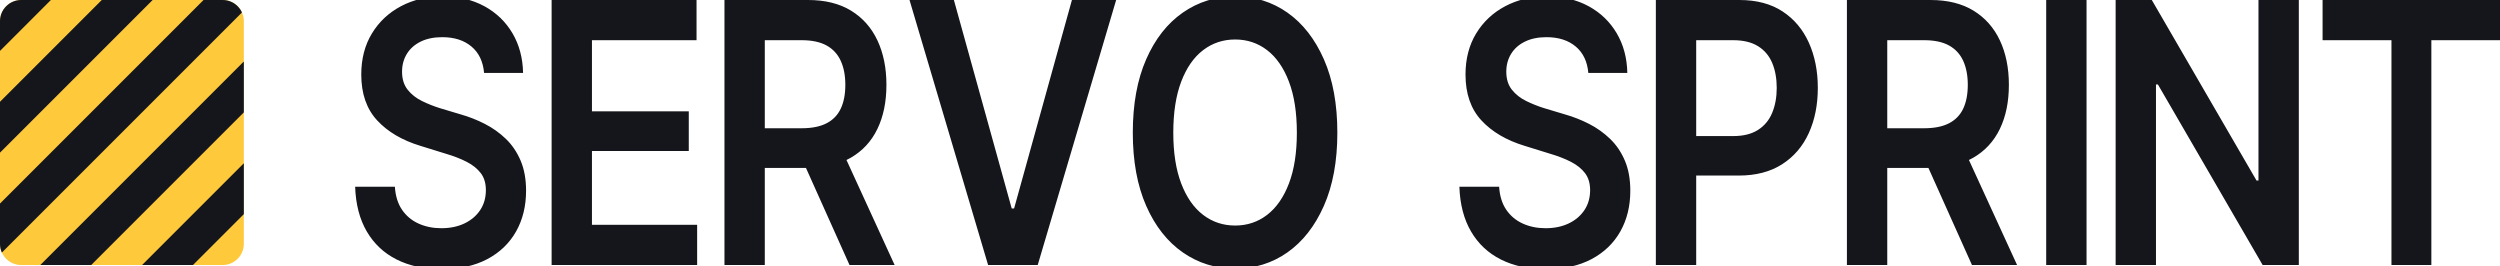
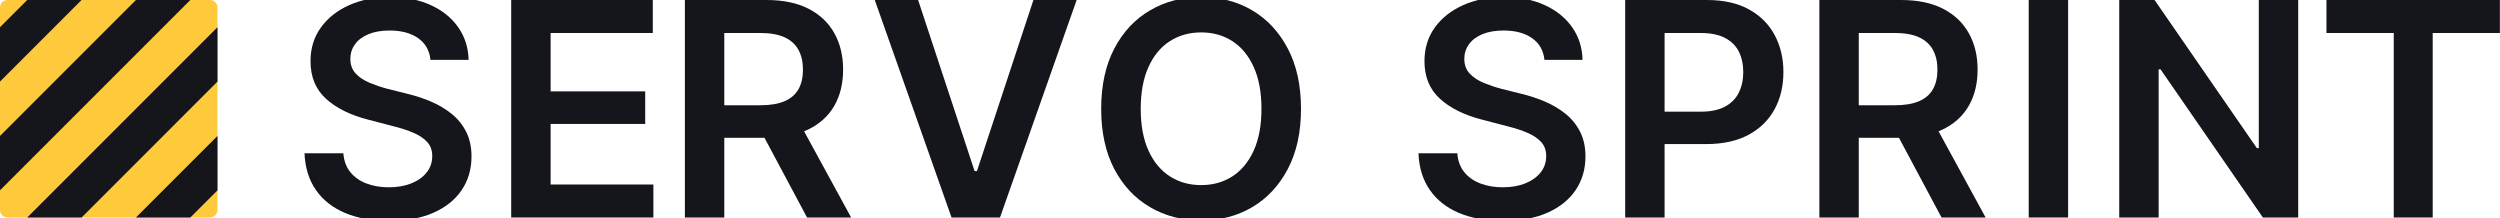
- <svg xmlns="http://www.w3.org/2000/svg" viewBox="0 0 14055 1490" role="img" aria-label="Servo Sprint">
-   <clipPath id="ssT">
-     <rect x="0" y="0" width="1370.8" height="1490.0" rx="119.2" />
-   </clipPath>
-   <g clip-path="url(#ssT)">
-     <rect width="1370.8" height="1490.0" fill="#FFC93C" />
-     <path d="M-1490.0 1490.0 L-1203.9 1490.0 L286.1 0 L0.0 0 Z" fill="#14161B" />
-     <path d="M-917.8 1490.0 L-631.8 1490.0 L858.2 0 L572.2 0 Z" fill="#14161B" />
-     <path d="M-345.7 1490.0 L-59.6 1490.0 L1430.4 0 L1144.3 0 Z" fill="#14161B" />
-     <path d="M226.5 1490.0 L512.6 1490.0 L2002.6 0 L1716.5 0 Z" fill="#14161B" />
-     <path d="M798.6 1490.0 L1084.7 1490.0 L2574.7 0 L2288.6 0 Z" fill="#14161B" />
-     <path d="M1370.8 1490.0 L1656.9 1490.0 L3146.9 0 L2860.8 0 Z" fill="#14161B" />
+ <svg xmlns="http://www.w3.org/2000/svg" viewBox="0 0 1149.4 100" role="img" aria-label="Servo Sprint">
+   <g id="ss-tile">
+     <clipPath id="ssT">
+       <rect x="0.00" y="0.00" width="100.00" height="100.00" rx="3.50" />
+     </clipPath>
+     <g clip-path="url(#ssT)">
+       <rect x="0.00" y="0.00" width="100.00" height="100.00" fill="#FFC93C" />
+       <path fill="#14161B" d="M-185.50 -2.00L-160.50 -2.00L-264.50 102.00L-289.50 102.00ZM-135.50 -2.00L-110.50 -2.00L-214.50 102.00L-239.50 102.00ZM-85.50 -2.00L-60.50 -2.00L-164.50 102.00L-189.50 102.00ZM-35.50 -2.00L-10.50 -2.00L-114.50 102.00L-139.50 102.00ZM14.50 -2.00L39.50 -2.00L-64.50 102.00L-89.50 102.00ZM64.50 -2.00L89.50 -2.00L-14.50 102.00L-39.50 102.00ZM114.50 -2.00L139.50 -2.00L35.50 102.00L10.50 102.00ZM164.50 -2.00L189.50 -2.00L85.50 102.00L60.50 102.00ZM214.50 -2.00L239.50 -2.00L135.50 102.00L110.50 102.00ZM264.50 -2.00L289.50 -2.00L185.50 102.00L160.50 102.00ZM314.50 -2.00L339.50 -2.00L235.50 102.00L210.50 102.00ZM364.50 -2.00L389.50 -2.00L285.50 102.00L260.50 102.00ZM414.50 -2.00L439.50 -2.00L335.50 102.00L310.50 102.00Z" />
+     </g>
  </g>
-   <path fill="#14161B" d="M2483.8 1513Q2337.64 1513 2230.12 1459.0Q2122.6 1405 2062.12 1301.5Q2001.64 1198 1996.6 1050H2220.04Q2225.08 1128 2260.36 1179.5Q2295.64 1231 2353.18 1257.0Q2410.72 1283 2481.28 1283Q2555.2 1283 2611.48 1256.0Q2667.76 1229 2699.68 1181.0Q2731.6 1133 2731.6 1069Q2731.6 1011 2703.04 973.5Q2674.48 936 2624.08 910.0Q2573.68 884 2505.64 864L2363.68 820Q2209.12 773 2120.08 676.5Q2031.04 580 2031.04 419Q2031.04 287 2090.68 188.5Q2150.32 90 2254.06 35.0Q2357.8 -20 2488.84 -20Q2622.4 -20 2723.2 35.0Q2824.0 90 2881.12 187.0Q2938.24 284 2940.76 410H2721.52Q2713.12 314 2650.54 261.5Q2587.96 209 2486.32 209Q2415.76 209 2364.94 234.0Q2314.12 259 2287.24 303.0Q2260.36 347 2260.36 403Q2260.36 465 2291.86 504.5Q2323.36 544 2372.5 568.0Q2421.64 592 2472.88 608L2589.64 643Q2660.2 663 2725.72 696.5Q2791.24 730 2843.74 780.5Q2896.24 831 2926.9 903.0Q2957.56 975 2957.56 1072Q2957.56 1202 2901.28 1301.5Q2845.0 1401 2739.16 1457.0Q2633.32 1513 2483.8 1513Z M3101.16 1490V0H3915.96V226H3327.96V626H3872.28V849H3327.96V1264H3919.32V1490Z M4072.92 1490V0H4542.48Q4686.96 0 4784.82 60.0Q4882.68 120 4933.08 227.5Q4983.48 335 4983.48 477Q4983.48 620 4932.66 725.0Q4881.84 830 4782.72 887.0Q4683.6 944 4539.12 944H4205.64V721H4508.04Q4592.88 721 4647.06 693.0Q4701.24 665 4726.86 610.5Q4752.48 556 4752.48 477Q4752.48 398 4726.44 341.5Q4700.4 285 4646.64 255.5Q4592.88 226 4507.2 226H4299.72V1490ZM4776.0 1490 4472.76 814H4719.72L5029.68 1490Z M5362.76 0 5687.84 1172H5701.28L6026.36 0H6275.0L5834.0 1490H5555.12L5113.28 0Z M6944 1510Q6780.2 1510 6649.58 1419.0Q6518.96 1328 6443.78 1157.0Q6368.6 986 6368.6 746Q6368.6 505 6443.78 333.5Q6518.96 162 6649.58 71.0Q6780.2 -20 6944 -20Q7108.64 -20 7238 71.0Q7367.36 162 7442.96 333.5Q7518.56 505 7518.56 746Q7518.56 986 7442.96 1157.0Q7367.36 1328 7238 1419.0Q7108.64 1510 6944 1510ZM6944 1268Q7045.64 1268 7123.76 1208.0Q7201.88 1148 7246.4 1031.5Q7290.92 915 7290.92 746Q7290.92 576 7246.4 459.0Q7201.88 342 7123.76 282.0Q7045.64 222 6944 222Q6842.36 222 6763.82 282.0Q6685.28 342 6640.76 459.0Q6596.24 576 6596.24 746Q6596.24 915 6640.76 1031.5Q6685.28 1148 6763.82 1208.0Q6842.36 1268 6944 1268Z M8691.84 1513Q8545.68 1513 8438.16 1459.0Q8330.64 1405 8270.16 1301.5Q8209.68 1198 8204.64 1050H8428.08Q8433.12 1128 8468.4 1179.5Q8503.68 1231 8561.22 1257.0Q8618.76 1283 8689.32 1283Q8763.24 1283 8819.52 1256.0Q8875.8 1229 8907.72 1181.0Q8939.64 1133 8939.64 1069Q8939.64 1011 8911.08 973.5Q8882.52 936 8832.12 910.0Q8781.72 884 8713.68 864L8571.72 820Q8417.16 773 8328.12 676.5Q8239.08 580 8239.08 419Q8239.08 287 8298.72 188.5Q8358.36 90 8462.1 35.0Q8565.84 -20 8696.88 -20Q8830.44 -20 8931.24 35.0Q9032.04 90 9089.16 187.0Q9146.28 284 9148.8 410H8929.56Q8921.16 314 8858.58 261.5Q8796.0 209 8694.36 209Q8623.8 209 8572.98 234.0Q8522.16 259 8495.28 303.0Q8468.4 347 8468.4 403Q8468.4 465 8499.9 504.5Q8531.4 544 8580.54 568.0Q8629.68 592 8680.92 608L8797.68 643Q8868.24 663 8933.76 696.5Q8999.28 730 9051.78 780.5Q9104.28 831 9134.94 903.0Q9165.6 975 9165.6 1072Q9165.6 1202 9109.32 1301.5Q9053.04 1401 8947.2 1457.0Q8841.36 1513 8691.84 1513Z M9309.2 1490V0H9778.76Q9923.24 0 10021.1 64.0Q10118.96 128 10169.36 240.0Q10219.76 352 10219.76 494Q10219.76 637 10168.94 748.5Q10118.12 860 10019.0 923.5Q9919.88 987 9775.4 987H9464.6V765H9744.32Q9829.16 765 9883.34 730.5Q9937.52 696 9963.14 634.5Q9988.76 573 9988.76 494Q9988.76 414 9963.14 353.5Q9937.52 293 9883.34 259.5Q9829.16 226 9743.48 226H9536.0V1490Z M10383.36 1490V0H10852.92Q10997.4 0 11095.26 60.0Q11193.12 120 11243.52 227.5Q11293.92 335 11293.92 477Q11293.92 620 11243.1 725.0Q11192.28 830 11093.16 887.0Q10994.04 944 10849.56 944H10516.08V721H10818.48Q10903.32 721 10957.5 693.0Q11011.68 665 11037.3 610.5Q11062.92 556 11062.92 477Q11062.92 398 11036.88 341.5Q11010.84 285 10957.08 255.5Q10903.32 226 10817.64 226H10610.16V1490ZM11086.44 1490 10783.2 814H11030.16L11340.12 1490Z M11730.52 0V1490H11503.72V0Z M12923.96 0V1490H12720.68L12131.84 475H12120.92V1490H11894.12V0H12097.4L12686.24 1015H12697.16V0Z M13057.56 226V0H14055.48V226H13669.08V1490H13444.8V226Z" />
+   <g id="thd-servo">
+     <path transform="translate(136.38 100.00)" fill="#14161B" d="M42.55 1.54Q30.87 1.54 22.28 -2.08Q13.69 -5.7 8.86 -12.65Q4.03 -19.6 3.62 -29.53H21.48Q21.88 -24.3 24.7 -20.84Q27.52 -17.38 32.11 -15.64Q36.71 -13.89 42.35 -13.89Q48.26 -13.89 52.75 -15.7Q57.25 -17.52 59.8 -20.74Q62.35 -23.96 62.35 -28.26Q62.35 -32.15 60.07 -34.66Q57.79 -37.18 53.76 -38.93Q49.73 -40.67 44.3 -42.01L32.95 -44.97Q20.6 -48.12 13.49 -54.6Q6.38 -61.07 6.38 -71.88Q6.38 -80.74 11.14 -87.35Q15.91 -93.96 24.19 -97.65Q32.48 -101.34 42.95 -101.34Q53.62 -101.34 61.68 -97.65Q69.73 -93.96 74.3 -87.45Q78.86 -80.94 79.06 -72.48H61.54Q60.87 -78.93 55.87 -82.45Q50.87 -85.97 42.75 -85.97Q37.11 -85.97 33.05 -84.3Q28.99 -82.62 26.85 -79.66Q24.7 -76.71 24.7 -72.95Q24.7 -68.79 27.21 -66.14Q29.73 -63.49 33.66 -61.88Q37.58 -60.27 41.68 -59.19L51.01 -56.85Q56.64 -55.5 61.88 -53.26Q67.11 -51.01 71.31 -47.62Q75.5 -44.23 77.95 -39.4Q80.4 -34.56 80.4 -28.05Q80.4 -19.33 75.91 -12.65Q71.41 -5.97 62.95 -2.21Q54.5 1.54 42.55 1.54Z" />
+     <path transform="translate(227.78 100.00)" fill="#14161B" d="M7.25 0V-100H72.35V-84.83H25.37V-57.99H68.86V-43.02H25.37V-15.17H72.62V0Z" />
+     <path transform="translate(307.63 100.00)" fill="#14161B" d="M7.25 0V-100H44.77Q56.31 -100 64.13 -95.97Q71.95 -91.95 75.97 -84.73Q80 -77.52 80 -67.99Q80 -58.39 75.94 -51.34Q71.88 -44.3 63.96 -40.47Q56.04 -36.64 44.5 -36.64H17.85V-51.61H42.01Q48.79 -51.61 53.12 -53.49Q57.45 -55.37 59.5 -59.03Q61.54 -62.68 61.54 -67.99Q61.54 -73.29 59.46 -77.08Q57.38 -80.87 53.09 -82.85Q48.79 -84.83 41.95 -84.83H25.37V0ZM63.42 0 39.19 -45.37H58.93L83.69 0Z" />
+     <path transform="translate(401.44 100.00)" fill="#14161B" d="M20.67 -100 46.64 -21.34H47.72L73.69 -100H93.56L58.32 0H36.04L0.74 -100Z" />
+     <path transform="translate(501.51 100.00)" fill="#14161B" d="M50.74 1.34Q37.65 1.34 27.21 -4.77Q16.78 -10.87 10.77 -22.35Q4.77 -33.83 4.77 -49.93Q4.77 -66.11 10.77 -77.62Q16.78 -89.13 27.21 -95.23Q37.65 -101.34 50.74 -101.34Q63.89 -101.34 74.23 -95.23Q84.56 -89.13 90.6 -77.62Q96.64 -66.11 96.64 -49.93Q96.64 -33.83 90.6 -22.35Q84.56 -10.87 74.23 -4.77Q63.89 1.34 50.74 1.34ZM50.74 -14.9Q58.86 -14.9 65.1 -18.93Q71.34 -22.95 74.9 -30.77Q78.46 -38.59 78.46 -49.93Q78.46 -61.34 74.9 -69.19Q71.34 -77.05 65.1 -81.07Q58.86 -85.1 50.74 -85.1Q42.62 -85.1 36.34 -81.07Q30.07 -77.05 26.51 -69.19Q22.95 -61.34 22.95 -49.93Q22.95 -38.59 26.51 -30.77Q30.07 -22.95 36.34 -18.93Q42.62 -14.9 50.74 -14.9Z" />
+   </g>
+   <g id="thd-sprint">
+     <path transform="translate(648.53 100.00)" fill="#14161B" d="M42.55 1.54Q30.87 1.54 22.28 -2.08Q13.69 -5.7 8.86 -12.65Q4.03 -19.6 3.62 -29.53H21.48Q21.88 -24.3 24.7 -20.84Q27.52 -17.38 32.11 -15.64Q36.71 -13.89 42.35 -13.89Q48.26 -13.89 52.75 -15.7Q57.25 -17.52 59.8 -20.74Q62.35 -23.96 62.35 -28.26Q62.35 -32.15 60.07 -34.66Q57.79 -37.18 53.76 -38.93Q49.73 -40.67 44.3 -42.01L32.95 -44.97Q20.6 -48.12 13.49 -54.6Q6.38 -61.07 6.38 -71.88Q6.38 -80.74 11.14 -87.35Q15.91 -93.96 24.19 -97.65Q32.48 -101.34 42.95 -101.34Q53.62 -101.34 61.68 -97.65Q69.73 -93.96 74.3 -87.45Q78.86 -80.94 79.06 -72.48H61.54Q60.87 -78.93 55.87 -82.45Q50.87 -85.97 42.75 -85.97Q37.11 -85.97 33.05 -84.3Q28.99 -82.62 26.85 -79.66Q24.7 -76.71 24.7 -72.95Q24.7 -68.79 27.21 -66.14Q29.73 -63.49 33.66 -61.88Q37.58 -60.27 41.68 -59.19L51.01 -56.85Q56.64 -55.5 61.88 -53.26Q67.11 -51.01 71.31 -47.62Q75.5 -44.23 77.95 -39.4Q80.4 -34.56 80.4 -28.05Q80.4 -19.33 75.91 -12.65Q71.41 -5.97 62.95 -2.21Q54.5 1.54 42.55 1.54Z" />
+     <path transform="translate(739.94 100.00)" fill="#14161B" d="M7.25 0V-100H44.77Q56.31 -100 64.13 -95.7Q71.95 -91.41 75.97 -83.89Q80 -76.38 80 -66.85Q80 -57.25 75.94 -49.77Q71.88 -42.28 63.96 -38.02Q56.04 -33.76 44.5 -33.76H19.66V-48.66H42.01Q48.79 -48.66 53.12 -50.97Q57.45 -53.29 59.5 -57.42Q61.54 -61.54 61.54 -66.85Q61.54 -72.21 59.5 -76.28Q57.45 -80.34 53.12 -82.58Q48.79 -84.83 41.95 -84.83H25.37V0Z" />
+     <path transform="translate(829.22 100.00)" fill="#14161B" d="M7.25 0V-100H44.77Q56.31 -100 64.13 -95.97Q71.95 -91.95 75.97 -84.73Q80 -77.52 80 -67.99Q80 -58.39 75.94 -51.34Q71.88 -44.3 63.96 -40.47Q56.04 -36.64 44.5 -36.64H17.85V-51.61H42.01Q48.79 -51.61 53.12 -53.49Q57.45 -55.37 59.5 -59.03Q61.54 -62.68 61.54 -67.99Q61.54 -73.29 59.46 -77.08Q57.38 -80.87 53.09 -82.85Q48.79 -84.83 41.95 -84.83H25.37V0ZM63.42 0 39.19 -45.37H58.93L83.69 0Z" />
+     <path transform="translate(925.47 100.00)" fill="#14161B" d="M25.37 -100V0H7.25V-100Z" />
+     <path transform="translate(967.09 100.00)" fill="#14161B" d="M89.53 -100V0H73.29L26.24 -68.12H25.37V0H7.25V-100H23.49L70.54 -31.88H71.41V-100Z" />
+     <path transform="translate(1066.72 100.00)" fill="#14161B" d="M2.89 -84.83V-100H82.62V-84.83H51.74V0H33.83V-84.83Z" />
+   </g>
</svg>
